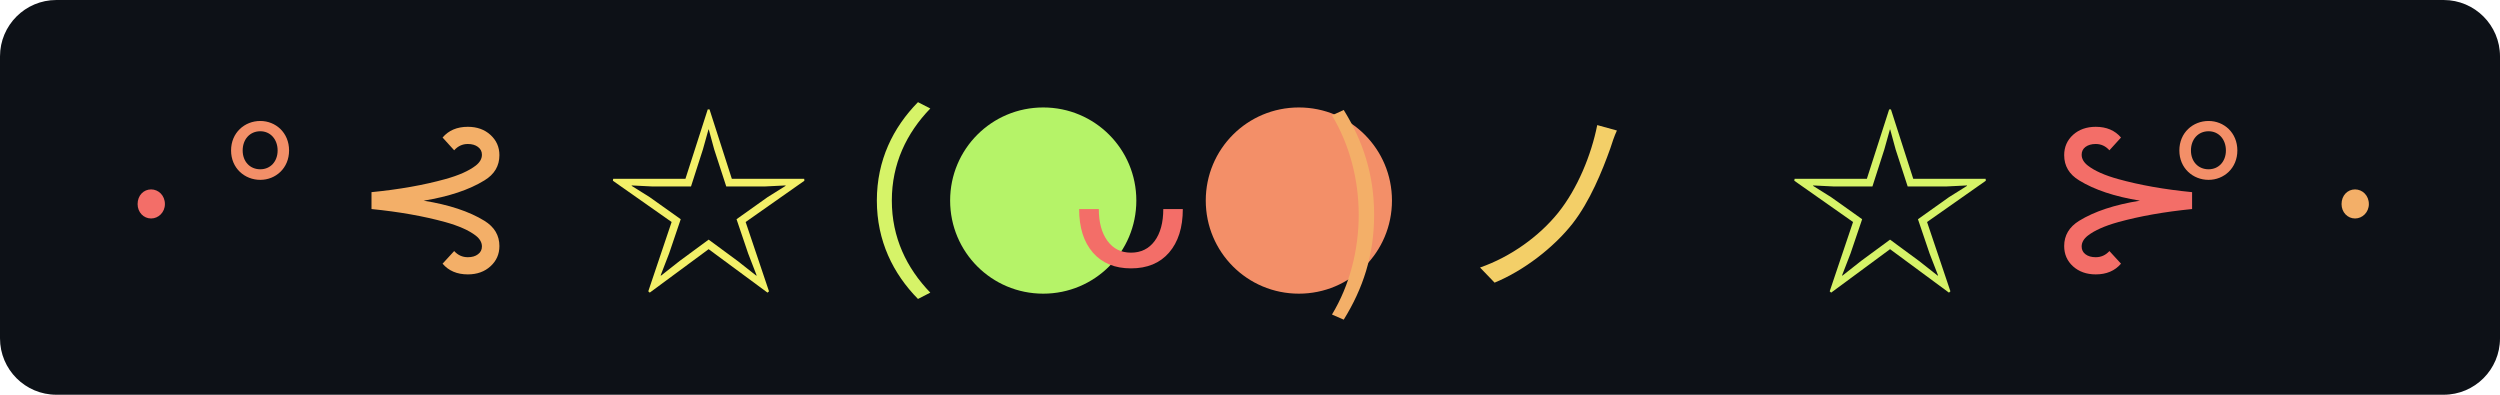
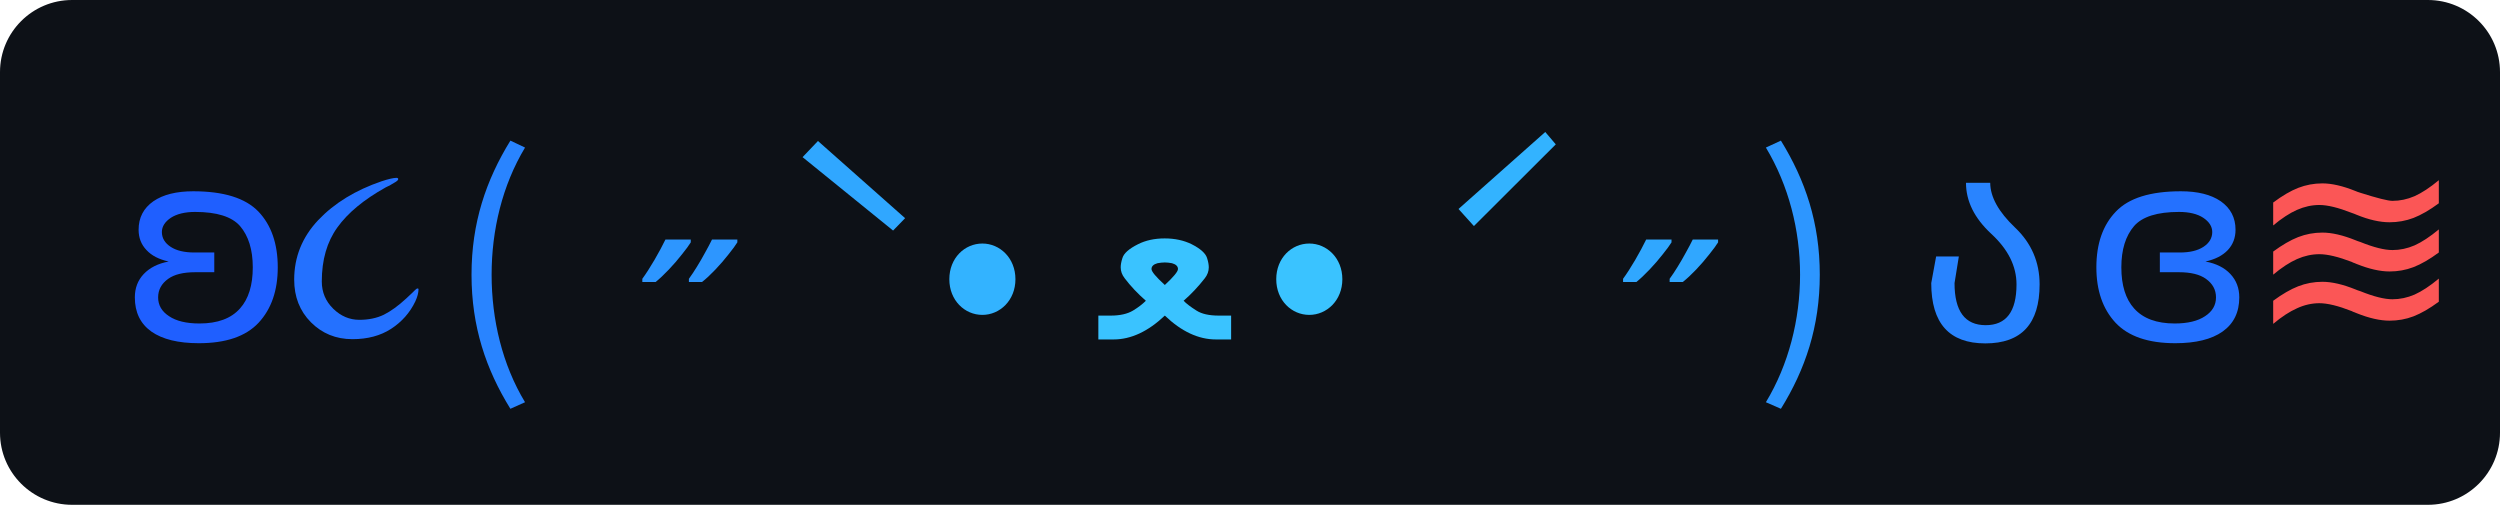
- <svg xmlns="http://www.w3.org/2000/svg" width="266" height="42" viewBox="0 0 266 42" role="img">
+ <svg xmlns="http://www.w3.org/2000/svg" width="208" height="42" viewBox="0 0 208 42" role="img">
  <rect width="100%" height="100%" rx="6" fill="#0d1117" />
  <g font-family="'Segoe UI Symbol','Malgun Gothic','Noto Sans CJK KR','Apple SD Gothic Neo','Noto Sans Symbols 2','DejaVu Sans',monospace" font-size="22" dominant-baseline="middle">
-     <text x="10.0" y="22.0" fill="#f36e68">·</text>
-     <text x="23.6" y="22.0" fill="#f38f68">°</text>
-     <text x="37.2" y="22.0" fill="#f3af68">⊰</text>
-     <text x="50.8" y="22.0" fill="#f3cf68"> </text>
-     <text x="64.4" y="22.0" fill="#f3f068">☆</text>
-     <text x="78.0" y="22.0" fill="#d6f368">（</text>
-     <text x="100.0" y="22.0" fill="#b5f368">●</text>
-     <text x="113.6" y="22.0" fill="#f36e68">ᴗ</text>
-     <text x="127.2" y="22.0" fill="#f38f68">●</text>
-     <text x="140.8" y="22.0" fill="#f3af68">)</text>
-     <text x="154.4" y="22.0" fill="#f3cf68">ノ</text>
-     <text x="176.5" y="22.0" fill="#f3f068"> </text>
-     <text x="190.1" y="22.0" fill="#d6f368">☆</text>
-     <text x="203.7" y="22.0" fill="#b5f368"> </text>
-     <text x="217.3" y="22.0" fill="#f36e68">⊱</text>
-     <text x="230.9" y="22.0" fill="#f38f68">°</text>
-     <text x="244.5" y="22.0" fill="#f3af68">·</text>
+     <text x="10.0" y="22.0" fill="#1f5fff">ʚ</text>
+     <text x="23.6" y="22.0" fill="#2471ff">૮</text>
+     <text x="37.2" y="22.0" fill="#2984ff">(</text>
+     <text x="50.8" y="22.0" fill="#2d96ff">˶</text>
+     <text x="64.4" y="22.0" fill="#30a7ff">ˋ</text>
+     <text x="78.0" y="22.0" fill="#33b3ff">•</text>
+     <text x="91.6" y="22.0" fill="#3ac3ff">ﻌ</text>
+     <text x="105.2" y="22.0" fill="#3ac3ff">•</text>
+     <text x="118.8" y="22.0" fill="#33b3ff">ˊ</text>
+     <text x="132.4" y="22.0" fill="#30a7ff">˶</text>
+     <text x="146.0" y="22.0" fill="#2d96ff">)</text>
+     <text x="159.6" y="22.0" fill="#2984ff">ა</text>
+     <text x="173.2" y="22.0" fill="#2471ff">ɞ</text>
+     <text x="186.8" y="22.0" fill="#fb5656">≋</text>
  </g>
</svg>
